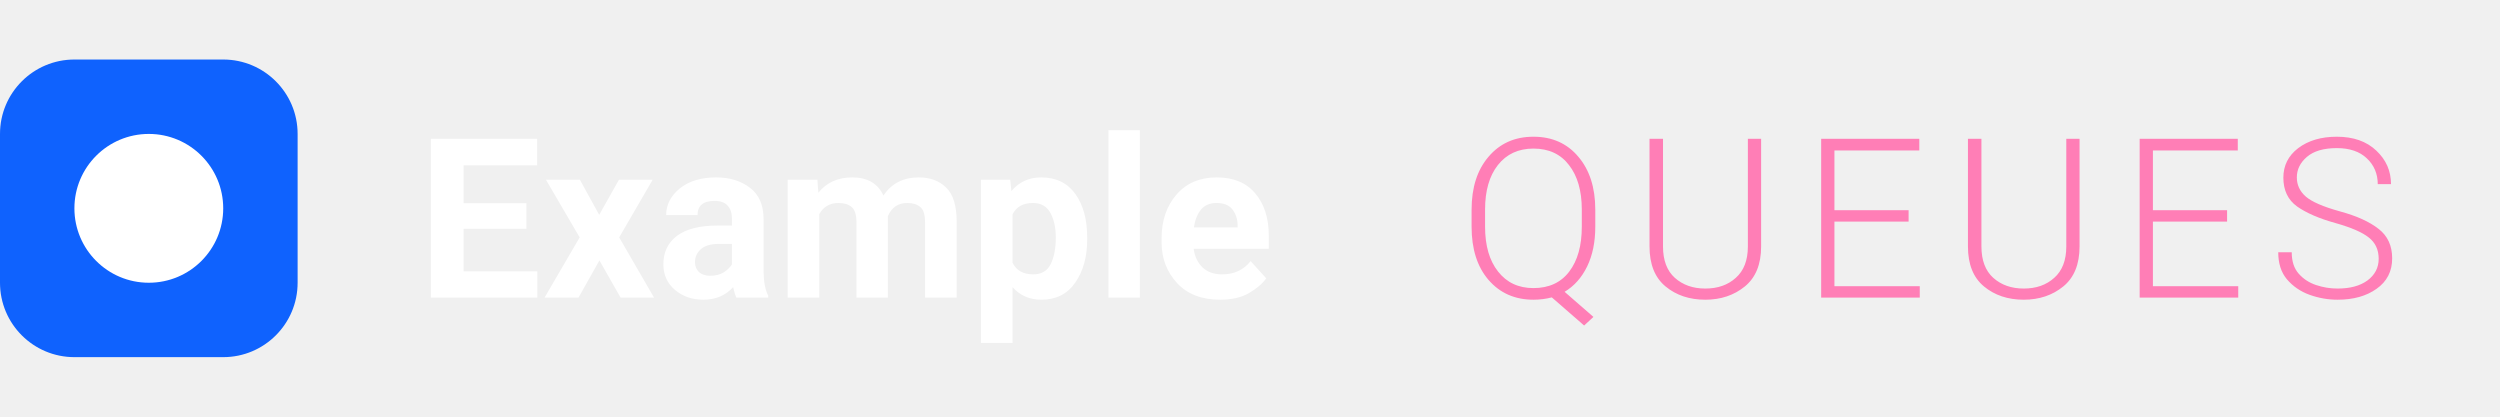
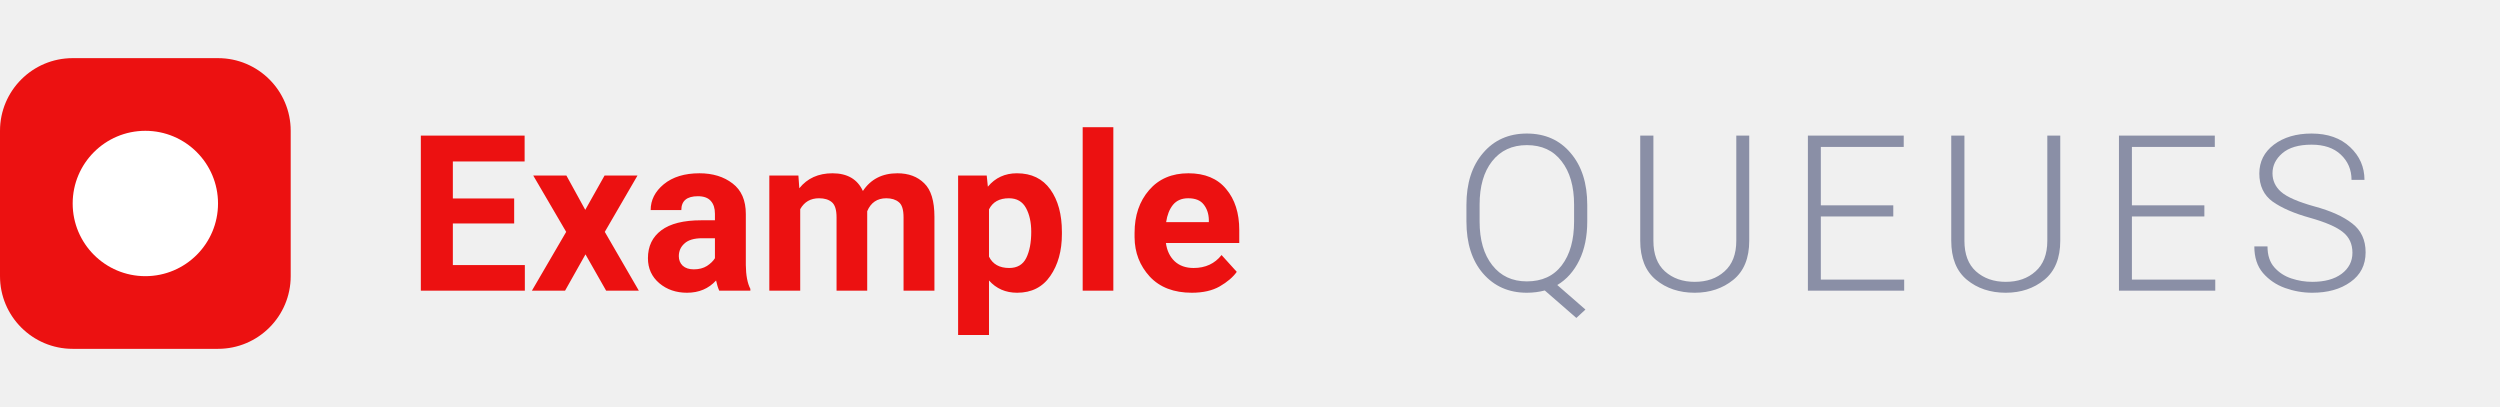
- <svg xmlns="http://www.w3.org/2000/svg" viewBox="0 0 168 28" width="168" height="28" role="img" aria-label="Example Queues">
-   <rect x="0" y="4" width="20" height="20" rx="5" fill="#0f62fe" />
+ <svg xmlns="http://www.w3.org/2000/svg" viewBox="0 0 172 28" width="172" height="28" role="img" aria-label="Example Queues">
+   <rect x="0" y="4" width="20" height="20" rx="5" fill="#EC1111" />
  <circle cx="10" cy="14" r="5" fill="#ffffff" />
-   <text x="28" y="20" font-family="Roboto, Helvetica, Arial, sans-serif" font-size="15" font-weight="700" fill="#ffffff">Example</text>
-   <text x="98" y="20" font-family="Roboto, Helvetica, Arial, sans-serif" font-size="15" font-weight="300" letter-spacing="1.5" fill="#ff7eb6">QUEUES</text>
+   <text x="28" y="20" font-family="Roboto, Helvetica, Arial, sans-serif" font-size="15" font-weight="700" fill="#EC1111">Example</text>
+   <text x="100" y="20" font-family="Roboto, Helvetica, Arial, sans-serif" font-size="15" font-weight="300" letter-spacing="1.5" fill="#8A8FA6">QUEUES</text>
</svg>
